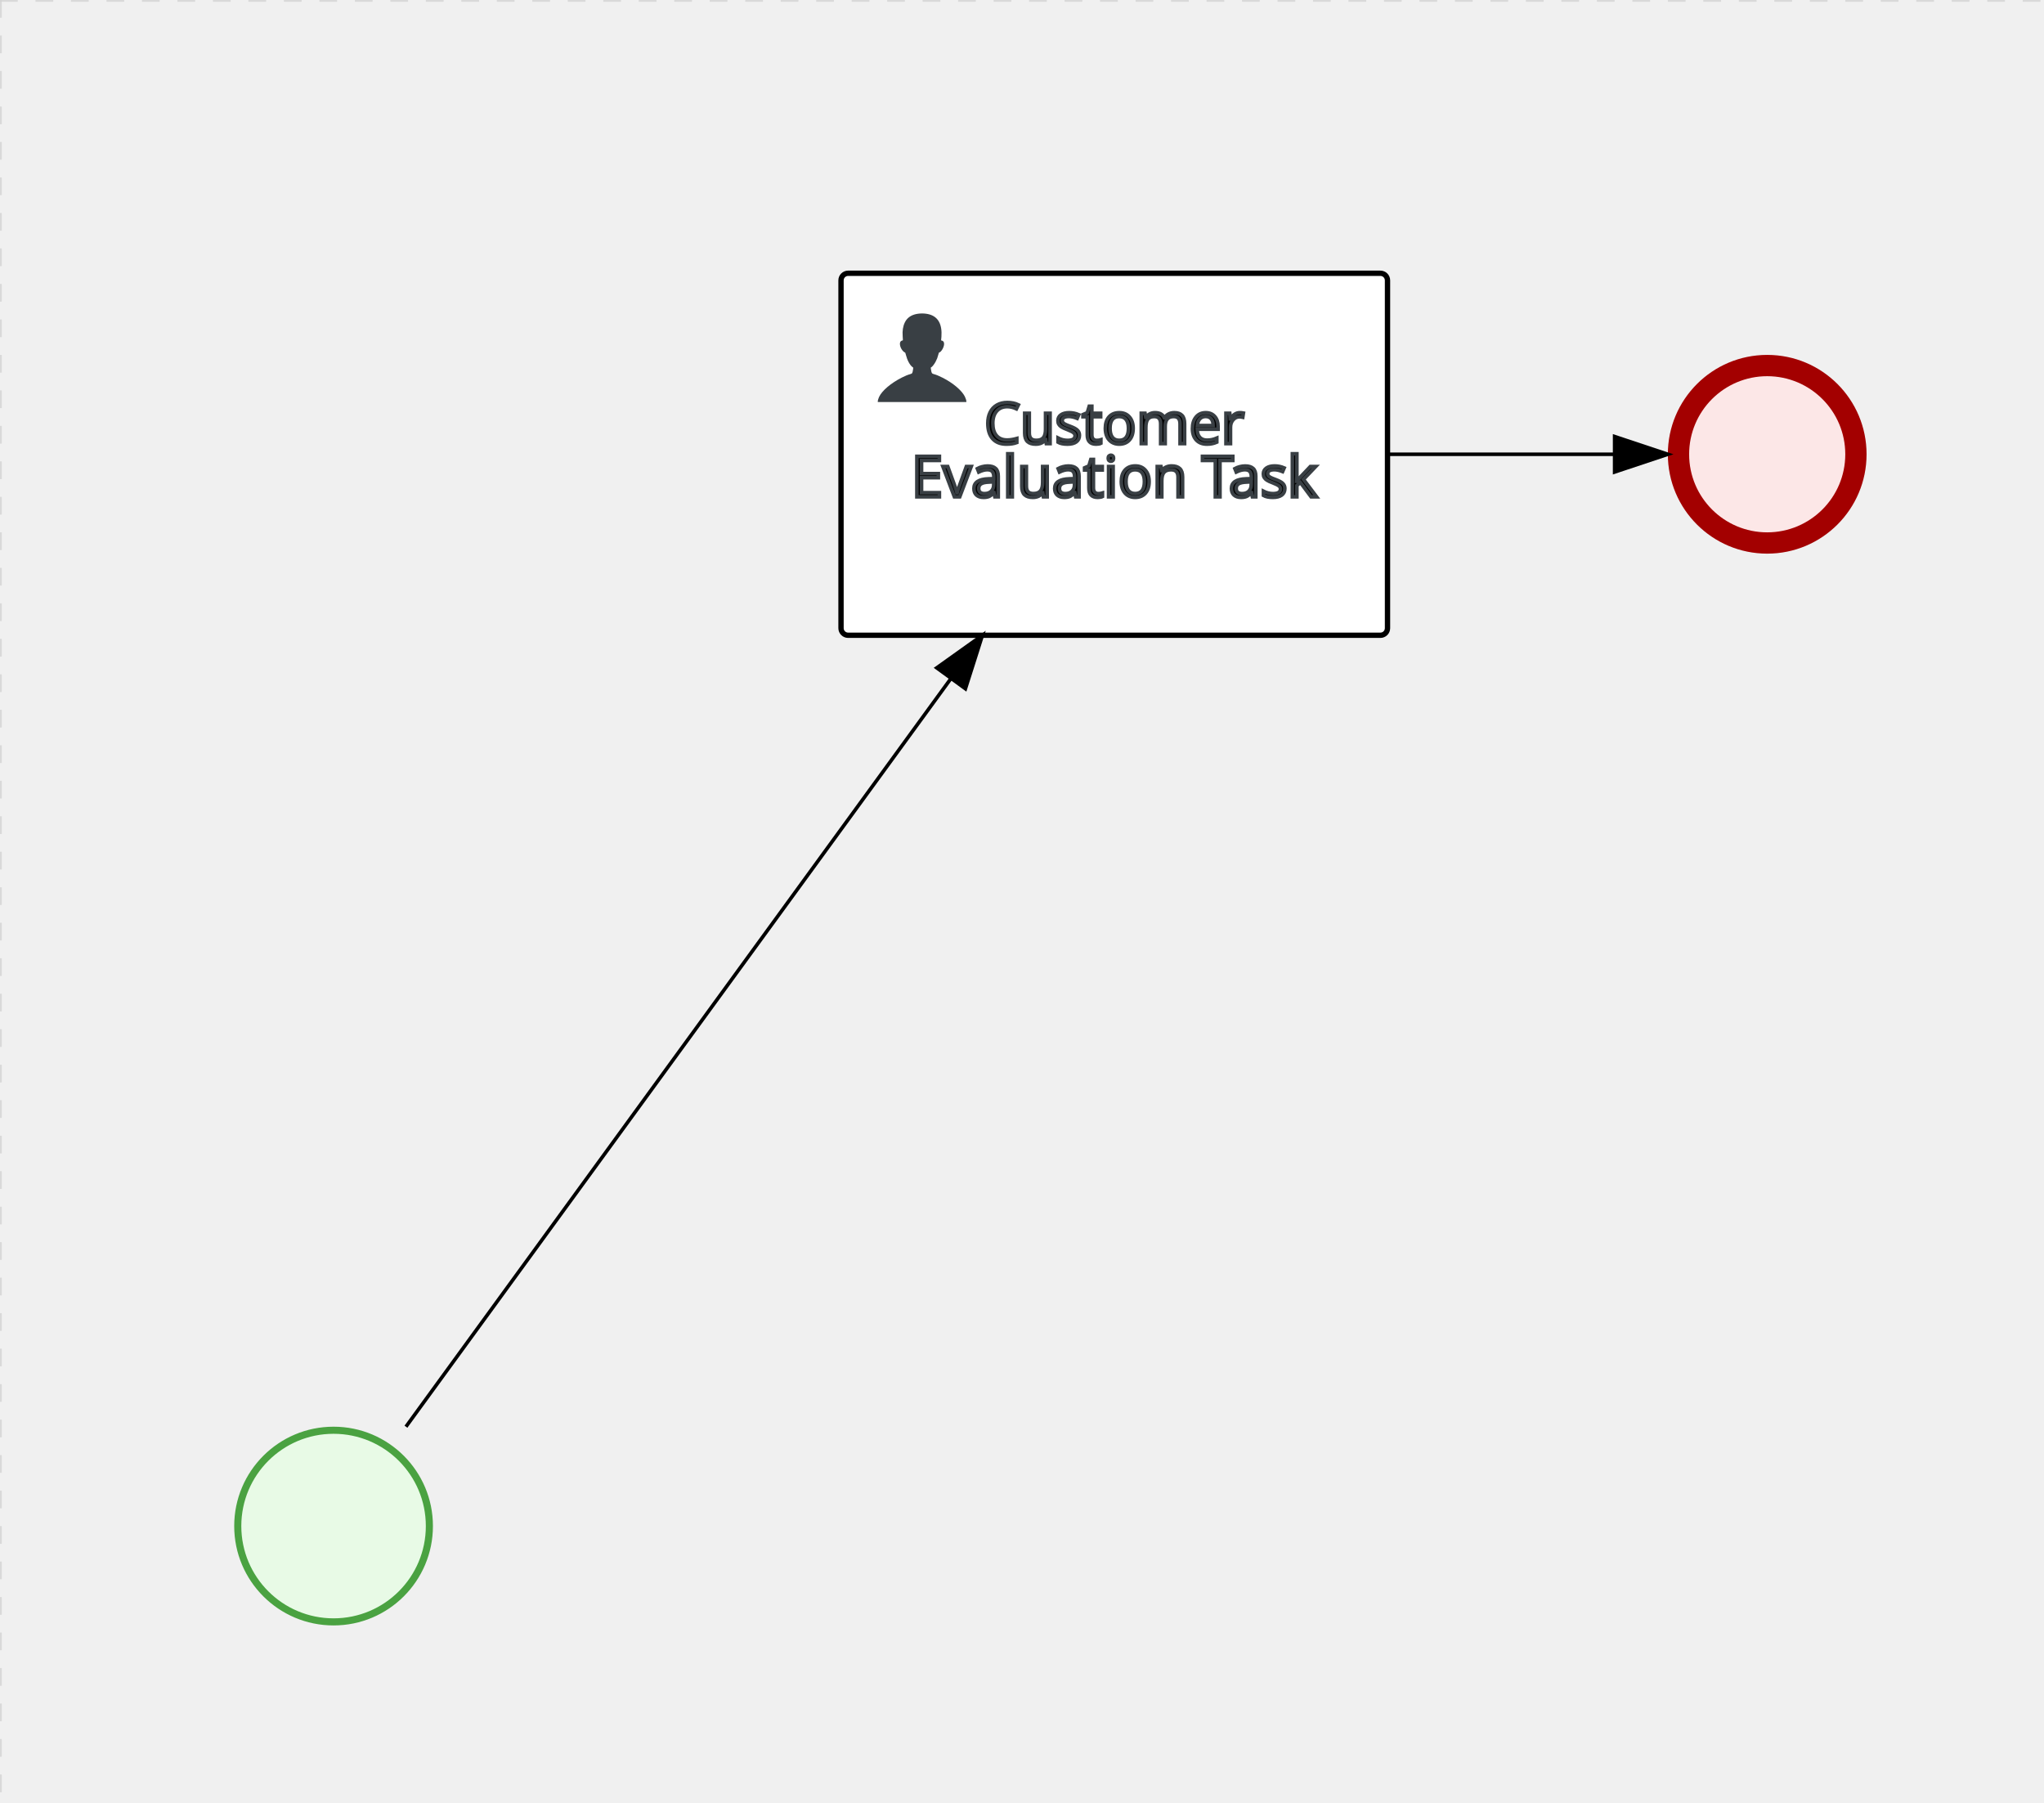
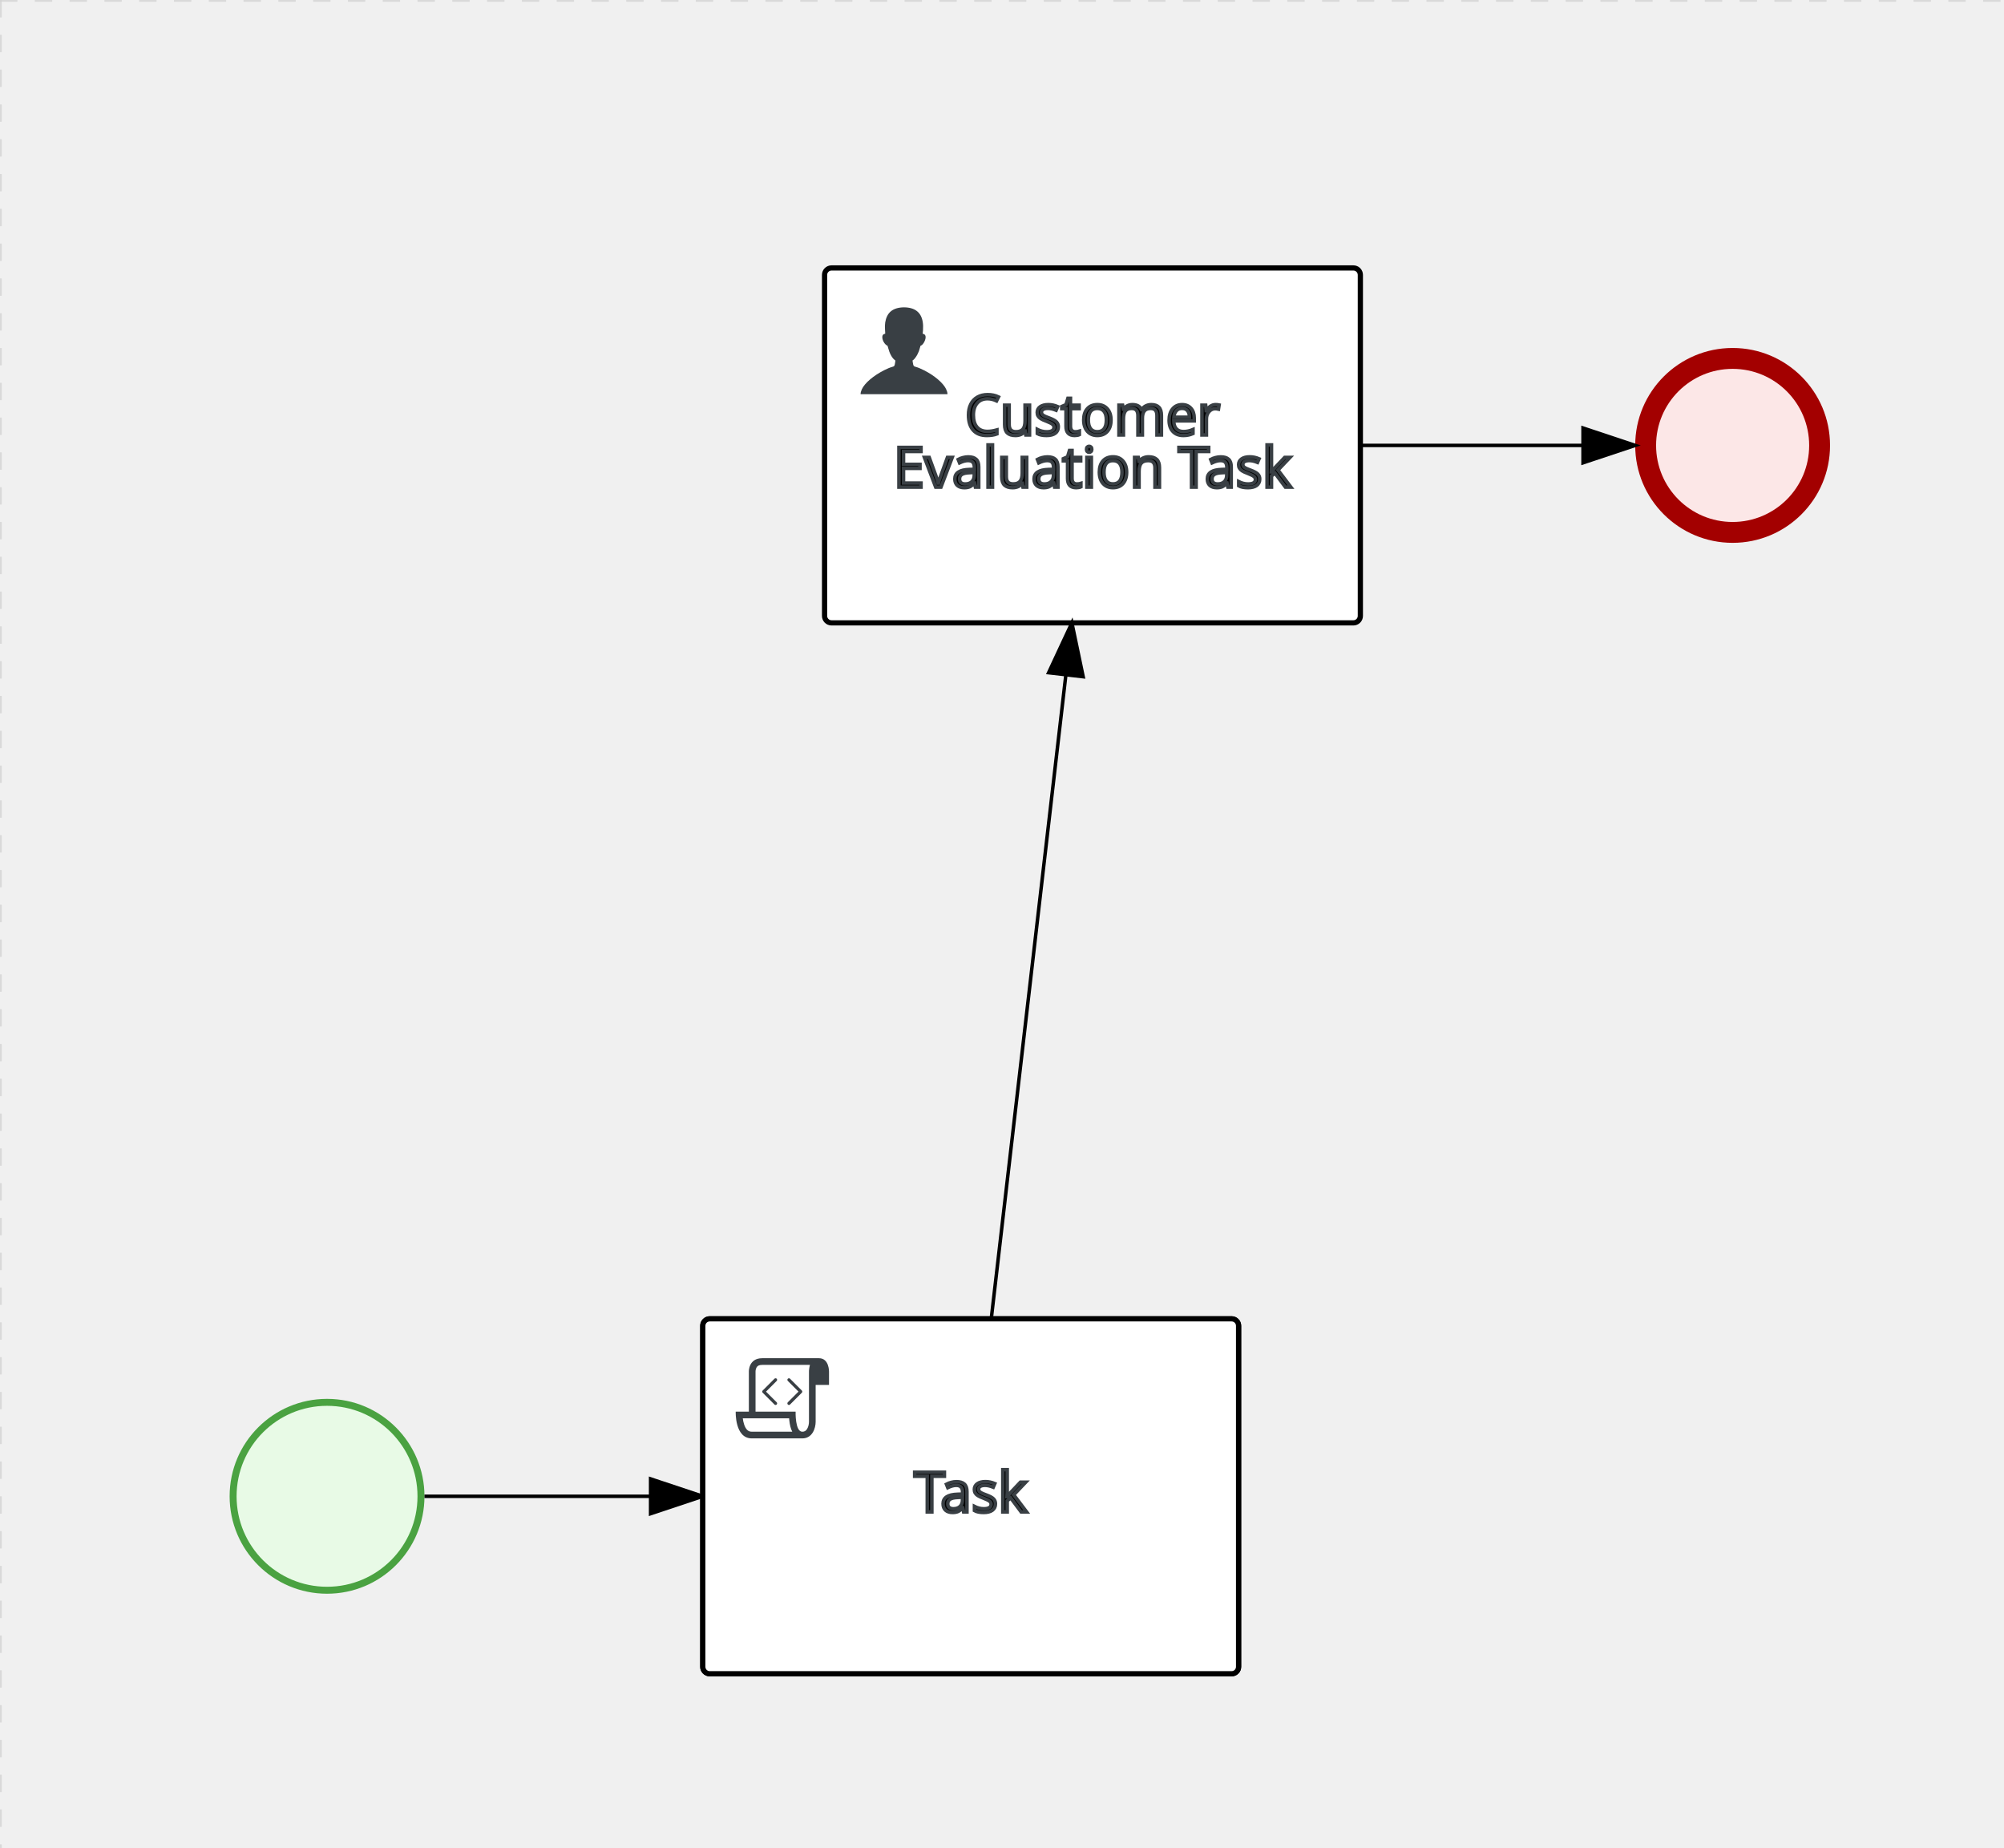
- <svg xmlns="http://www.w3.org/2000/svg" version="1.1" width="576" height="508" viewBox="0 0 576 508">
+ <svg xmlns="http://www.w3.org/2000/svg" version="1.1" width="576" height="531" viewBox="0 0 576 531">
  <defs />
  <g transform="matrix(1,0,0,1,0,0)">
    <g>
      <g>
        <g>
          <path fill="none" stroke="#d3d3d3" paint-order="fill stroke markers" d=" M 0 0 L 1200 0" stroke-miterlimit="10" stroke-opacity="0.8" stroke-dasharray="5" />
        </g>
        <g>
          <path fill="none" stroke="#d3d3d3" paint-order="fill stroke markers" d=" M 0 0 L 0 800" stroke-miterlimit="10" stroke-opacity="0.8" stroke-dasharray="5" />
+         </g>
+       </g>
+       <g id="_628AAC17-1E12-4CD5-8547-B58978307175" bpmn2nodeid="_628AAC17-1E12-4CD5-8547-B58978307175" transform="matrix(1,0,0,1,66,402)">
+         <g>
+           <path fill="none" stroke="none" />
+         </g>
+         <g transform="matrix(0.125,0,0,0.125,0,0)">
+           <g transform="matrix(1,0,0,1,0,0)">
+             <path fill="#e8fae6" stroke="none" id="_628AAC17-1E12-4CD5-8547-B58978307175?shapeType=BACKGROUND" paint-order="stroke fill markers" d=" M 0 0 M 444 224 C 444 263.9 434.2 300.8 414.4 334.5 C 394.7 368.2 368 394.9 334.4 414.5 C 300.8 434.1 263.9 444 224 444 C 184.1 444 147.2 434.2 113.5 414.4 C 79.8 394.7 53.1 368 33.5 334.4 C 13.9 300.8 4 263.9 4 224 C 4 184.1 13.8 147.2 33.6 113.5 C 53.4 79.8 80.1 53.1 113.6 33.5 C 147.1 13.9 184.1 4 224 4 C 263.9 4 300.8 13.8 334.5 33.6 C 368.2 53.4 394.9 80.1 414.5 113.6 C 434.1 147.1 444 184.1 444 224 Z" />
+           </g>
+           <g>
+             <g transform="matrix(1,0,0,1,0,0)">
+               <g transform="matrix(1,0,0,1,0,0)">
+                 <path fill="rgb(74,162,65)" stroke="none" id="_628AAC17-1E12-4CD5-8547-B58978307175?shapeType=BORDER&amp;renderType=FILL" paint-order="stroke fill markers" d=" M 0 0 M 224 0 C 100.3 0 0 100.3 0 224 C 0 347.7 100.3 448 224 448 C 347.7 448 448 347.7 448 224 C 448 100.3 347.7 0 224 0 Z M 0 0 M 224 432 C 109.1 432 16 338.9 16 224 C 16 109.1 109.1 16 224 16 C 338.9 16 432 109.1 432 224 C 432 338.9 338.9 432 224 432 Z" />
+               </g>
+             </g>
+           </g>
+         </g>
+         <g transform="matrix(1,0,0,1,0,56)">
+           <g />
+           <g>
+             <path fill="none" stroke="black" id="_628AAC17-1E12-4CD5-8547-B58978307175undefined" paint-order="fill stroke markers" d=" M 0 0 L 0 0" stroke-miterlimit="10" stroke-opacity="0.1" stroke-dasharray="" />
+           </g>
        </g>
      </g>
      <g id="_AAD0B934-2B4B-490C-843C-A259575DD702" bpmn2nodeid="_AAD0B934-2B4B-490C-843C-A259575DD702" transform="matrix(1,0,0,1,470,100)">
        <g>
          <path fill="none" stroke="none" />
        </g>
        <g transform="matrix(0.125,0,0,0.125,0,0)">
          <g transform="matrix(1,0,0,1,0,0)">
            <path fill="#fce7e7" stroke="none" id="_AAD0B934-2B4B-490C-843C-A259575DD702?shapeType=BACKGROUND" paint-order="stroke fill markers" d=" M 0 0 M 444 224 C 444 263.9 434.2 300.8 414.4 334.5 C 394.7 368.2 368 394.9 334.4 414.5 C 300.8 434.1 263.9 444 224 444 C 184.1 444 147.2 434.2 113.5 414.4 C 79.8 394.7 53.1 368 33.5 334.4 C 13.9 300.8 4 263.9 4 224 C 4 184.1 13.8 147.2 33.6 113.5 C 53.4 79.8 80.1 53.1 113.6 33.5 C 147.1 13.9 184.1 4 224 4 C 263.9 4 300.8 13.8 334.5 33.6 C 368.2 53.4 394.9 80.1 414.5 113.6 C 434.1 147.1 444 184.1 444 224 Z" />
          </g>
          <g>
            <g transform="matrix(1,0,0,1,0,0)">
              <g transform="matrix(1,0,0,1,0,0)">
                <path fill="#a30000" stroke="none" id="_AAD0B934-2B4B-490C-843C-A259575DD702?shapeType=BORDER&amp;renderType=FILL" paint-order="stroke fill markers" d=" M 0 0 M 224 0 C 100.3 0 0 100.3 0 224 C 0 347.7 100.3 448 224 448 C 347.7 448 448 347.7 448 224 C 448 100.3 347.7 0 224 0 Z M 0 0 M 224 400 C 126.8 400 48 321.2 48 224 C 48 126.8 126.8 48 224 48 C 321.2 48 400 126.8 400 224 C 400 321.2 321.2 400 224 400 Z" />
              </g>
            </g>
          </g>
        </g>
        <g transform="matrix(1,0,0,1,0,56)">
          <g />
          <g>
            <path fill="none" stroke="black" id="_AAD0B934-2B4B-490C-843C-A259575DD702undefined" paint-order="fill stroke markers" d=" M 0 0 L 0 0" stroke-miterlimit="10" stroke-opacity="0.1" stroke-dasharray="" />
          </g>
        </g>
      </g>
-       <g transform="matrix(1,0,0,1,470,100)" />
-       <g id="_628AAC17-1E12-4CD5-8547-B58978307175" bpmn2nodeid="_628AAC17-1E12-4CD5-8547-B58978307175" transform="matrix(1,0,0,1,66,402)">
-         <g>
-           <path fill="none" stroke="none" />
-         </g>
-         <g transform="matrix(0.125,0,0,0.125,0,0)">
-           <g transform="matrix(1,0,0,1,0,0)">
-             <path fill="#e8fae6" stroke="none" id="_628AAC17-1E12-4CD5-8547-B58978307175?shapeType=BACKGROUND" paint-order="stroke fill markers" d=" M 0 0 M 444 224 C 444 263.9 434.2 300.8 414.4 334.5 C 394.7 368.2 368 394.9 334.4 414.5 C 300.8 434.1 263.9 444 224 444 C 184.1 444 147.2 434.2 113.5 414.4 C 79.8 394.7 53.1 368 33.5 334.4 C 13.9 300.8 4 263.9 4 224 C 4 184.1 13.8 147.2 33.6 113.5 C 53.4 79.8 80.1 53.1 113.6 33.5 C 147.1 13.9 184.1 4 224 4 C 263.9 4 300.8 13.8 334.5 33.6 C 368.2 53.4 394.9 80.1 414.5 113.6 C 434.1 147.1 444 184.1 444 224 Z" />
-           </g>
-           <g>
-             <g transform="matrix(1,0,0,1,0,0)">
-               <g transform="matrix(1,0,0,1,0,0)">
-                 <path fill="rgb(74,162,65)" stroke="none" id="_628AAC17-1E12-4CD5-8547-B58978307175?shapeType=BORDER&amp;renderType=FILL" paint-order="stroke fill markers" d=" M 0 0 M 224 0 C 100.3 0 0 100.3 0 224 C 0 347.7 100.3 448 224 448 C 347.7 448 448 347.7 448 224 C 448 100.3 347.7 0 224 0 Z M 0 0 M 224 432 C 109.1 432 16 338.9 16 224 C 16 109.1 109.1 16 224 16 C 338.9 16 432 109.1 432 224 C 432 338.9 338.9 432 224 432 Z" />
-               </g>
-             </g>
-           </g>
-         </g>
-         <g transform="matrix(1,0,0,1,0,56)">
-           <g />
-           <g>
-             <path fill="none" stroke="black" id="_628AAC17-1E12-4CD5-8547-B58978307175undefined" paint-order="fill stroke markers" d=" M 0 0 L 0 0" stroke-miterlimit="10" stroke-opacity="0.1" stroke-dasharray="" />
-           </g>
-         </g>
-       </g>
-       <g transform="matrix(1,0,0,1,66,402)" />
      <g id="_7AEA19EC-0E94-4006-9527-4632A930E461" bpmn2nodeid="_7AEA19EC-0E94-4006-9527-4632A930E461" transform="matrix(1,0,0,1,237,77)">
        <g>
          <path fill="none" stroke="none" />
        </g>
        <g transform="matrix(1,0,0,1,0,0)">
          <path fill="#ffffff" stroke="none" id="_7AEA19EC-0E94-4006-9527-4632A930E461?shapeType=BACKGROUND" paint-order="stroke fill markers" d=" M 2 0 L 152 0 L 152 0 A 2 2 0 0 1 154 2 L 154 100 L 154 100 A 2 2 0 0 1 152 102 L 2 102 L 2 102 A 2 2 0 0 1 0 100 L 0 2 L 0 2 A 2 2 0 0 1 2 0 Z" />
        </g>
        <g transform="matrix(1,0,0,1,0,0)">
          <path fill="none" stroke="rgb(0,0,0)" id="_7AEA19EC-0E94-4006-9527-4632A930E461?shapeType=BORDER&amp;renderType=STROKE" paint-order="fill stroke markers" d=" M 2 0 L 152 0 L 152 0 A 2 2 0 0 1 154 2 L 154 100 L 154 100 A 2 2 0 0 1 152 102 L 2 102 L 2 102 A 2 2 0 0 1 0 100 L 0 2 L 0 2 A 2 2 0 0 1 2 0 Z" stroke-miterlimit="10" stroke-width="1.5" stroke-dasharray="" />
        </g>
        <g>
          <g transform="matrix(0.06,0,0,0.06,9.4,9.4)">
            <g transform="matrix(1,0,0,1,0,0)">
              <path fill="#393f44" stroke="none" id="_7AEA19EC-0E94-4006-9527-4632A930E461undefined" paint-order="stroke fill markers" d=" M 0 0 M 16 445.21 C 16 440.869 18.784 431.129 22.001 424.217 C 35.768 394.64 77.283 359.28 129 333.084 C 144.516 325.224 157.347 319.964 167.807 317.174 C 171.932 316.074 175.729 314.414 176.525 313.363 C 178.894 310.234 180.914 302.908 181.727 294.5 L 182.5 286.5 L 178.507 283.455 C 166.303 274.146 154.284 251.678 148.04 226.5 C 145.611 216.707 145.056 215.462 142.984 215.158 C 141.703 214.97 138.083 212.243 134.939 209.099 C 123.233 197.393 116.891 177.376 121.44 166.49 C 123.002 162.751 128.155 159.01 131.75 159.004 C 134.448 159 134.471 158.603 132.914 138.788 C 130.927 113.496 134.279 92.265 143.132 74.076 C 152.232 55.38 167.569 42.882 189.049 36.66 C 210.203 30.532 237.797 30.532 258.951 36.66 C 300.042 48.563 318.958 83.806 314.955 141 C 314.32 150.075 313.624 157.788 313.409 158.14 C 313.194 158.493 314.575 159.073 316.479 159.43 C 328.929 161.766 330.986 177.018 321.496 196.621 C 316.903 206.109 309.357 214.508 304.817 215.185 C 303.023 215.453 302.293 217.146 299.943 226.5 C 296.659 239.567 294.474 245.305 287.948 257.995 C 282.491 268.606 273.035 281.109 268.108 284.229 L 264.871 286.278 L 265.518 292.889 C 266.345 301.33 268.639 309.871 270.877 312.837 C 272.067 314.415 275.002 315.79 280.063 317.139 C 291.069 320.075 303.617 325.274 321 334.102 C 369.815 358.891 410.848 393.758 425.032 422.5 C 429.07 430.682 432 440.232 432 445.21 L 432 448 L 224 448 L 16 448 L 16 445.21 Z" />
            </g>
          </g>
        </g>
        <g transform="matrix(1,0,0,1,0,36)">
          <g>
            <text fill="#000000" stroke="none" font-family="Open Sans" font-size="12pt" font-style="normal" font-weight="normal" text-decoration="normal" x="77" y="12" text-anchor="middle" dominant-baseline="alphabetic">         Customer          </text>
            <text fill="#000000" stroke="none" font-family="Open Sans" font-size="12pt" font-style="normal" font-weight="normal" text-decoration="normal" x="77" y="27" text-anchor="middle" dominant-baseline="alphabetic" id="_7AEA19EC-0E94-4006-9527-4632A930E461undefined">     Evaluation Task     </text>
            <path fill="none" stroke="none" />
            <text fill="none" stroke="#393f44" font-family="Open Sans" font-size="12pt" font-style="normal" font-weight="normal" text-decoration="normal" x="77" y="12" text-anchor="middle" dominant-baseline="alphabetic" stroke-miterlimit="10" stroke-dasharray="">         Customer          </text>
            <path fill="none" stroke="none" />
            <text fill="none" stroke="#393f44" font-family="Open Sans" font-size="12pt" font-style="normal" font-weight="normal" text-decoration="normal" x="77" y="27" text-anchor="middle" dominant-baseline="alphabetic" stroke-miterlimit="10" stroke-dasharray="">     Evaluation Task     </text>
          </g>
          <g>
            <path fill="none" stroke="black" id="_7AEA19EC-0E94-4006-9527-4632A930E461undefined" paint-order="fill stroke markers" d=" M 0 0 L 0 0" stroke-miterlimit="10" stroke-opacity="0.1" stroke-dasharray="" />
          </g>
        </g>
      </g>
-       <g id="_B1D7D0A6-7F02-4677-9FCC-D99B562B3B2F" bpmn2nodeid="_B1D7D0A6-7F02-4677-9FCC-D99B562B3B2F">
-         <g>
-           <path fill="none" stroke="rgb(0,0,0)" paint-order="fill stroke markers" d=" M 114.397 402 L 268.016 191.124" stroke-miterlimit="10" stroke-dasharray="" />
-         </g>
-         <g transform="matrix(1,0,0,1,114.3974,402)" />
-         <g transform="matrix(0.8082729,0.5888081,-0.5888081,0.8082729,272.8063,176.056)">
-           <path fill="rgb(0,0,0)" stroke="rgb(0,0,0)" paint-order="fill stroke markers" d=" M 10 15 L 0 15 L 5 0 Z" stroke-miterlimit="10" stroke-dasharray="" />
-         </g>
-       </g>
      <g id="_E4FBC267-E7DE-4ED6-8957-6C02F4891BA7" bpmn2nodeid="_E4FBC267-E7DE-4ED6-8957-6C02F4891BA7">
        <g>
          <path fill="none" stroke="rgb(0,0,0)" paint-order="fill stroke markers" d=" M 391 128 L 455 128" stroke-miterlimit="10" stroke-dasharray="" />
        </g>
        <g transform="matrix(1,0,0,1,391,128)" />
        <g transform="matrix(6.123233995736766e-17,1,-1,6.123233995736766e-17,470,123)">
          <path fill="rgb(0,0,0)" stroke="rgb(0,0,0)" paint-order="fill stroke markers" d=" M 10 15 L 0 15 L 5 0 Z" stroke-miterlimit="10" stroke-dasharray="" />
        </g>
      </g>
+       <g transform="matrix(1,0,0,1,66,402)" />
+       <g transform="matrix(1,0,0,1,470,100)" />
      <g transform="matrix(1,0,0,1,237,77)" />
+       <g id="_B6A2435C-CC75-4DAB-88B1-C6E2B3389BDC" bpmn2nodeid="_B6A2435C-CC75-4DAB-88B1-C6E2B3389BDC">
+         <g>
+           <path fill="none" stroke="rgb(0,0,0)" paint-order="fill stroke markers" d=" M 122 430 L 187 430" stroke-miterlimit="10" stroke-dasharray="" />
+         </g>
+         <g transform="matrix(1,0,0,1,122,430)" />
+         <g transform="matrix(6.123233995736766e-17,1,-1,6.123233995736766e-17,202,425)">
+           <path fill="rgb(0,0,0)" stroke="rgb(0,0,0)" paint-order="fill stroke markers" d=" M 10 15 L 0 15 L 5 0 Z" stroke-miterlimit="10" stroke-dasharray="" />
+         </g>
+       </g>
+       <g id="_EC997A30-2201-45DA-969F-C9D6D9FCB540" bpmn2nodeid="_EC997A30-2201-45DA-969F-C9D6D9FCB540" transform="matrix(1,0,0,1,202,379)">
+         <g>
+           <path fill="none" stroke="none" />
+         </g>
+         <g transform="matrix(1,0,0,1,0,0)">
+           <path fill="#ffffff" stroke="none" id="_EC997A30-2201-45DA-969F-C9D6D9FCB540?shapeType=BACKGROUND" paint-order="stroke fill markers" d=" M 2 0 L 152 0 L 152 0 A 2 2 0 0 1 154 2 L 154 100 L 154 100 A 2 2 0 0 1 152 102 L 2 102 L 2 102 A 2 2 0 0 1 0 100 L 0 2 L 0 2 A 2 2 0 0 1 2 0 Z" />
+         </g>
+         <g transform="matrix(1,0,0,1,0,0)">
+           <path fill="none" stroke="rgb(0,0,0)" id="_EC997A30-2201-45DA-969F-C9D6D9FCB540?shapeType=BORDER&amp;renderType=STROKE" paint-order="fill stroke markers" d=" M 2 0 L 152 0 L 152 0 A 2 2 0 0 1 154 2 L 154 100 L 154 100 A 2 2 0 0 1 152 102 L 2 102 L 2 102 A 2 2 0 0 1 0 100 L 0 2 L 0 2 A 2 2 0 0 1 2 0 Z" stroke-miterlimit="10" stroke-width="1.5" stroke-dasharray="" />
+         </g>
+         <g>
+           <g transform="matrix(0.06,0,0,0.06,9.4,9.4)">
+             <g transform="matrix(1,0,0,1,0,0)">
+               <path fill="#393f44" stroke="none" id="_EC997A30-2201-45DA-969F-C9D6D9FCB540undefined" paint-order="stroke fill markers" d=" M 0 0 M 197.3 130.2 C 194.4 127.3 189.6 127.3 186.7 130.2 L 130.2 186.7 C 127.3 189.6 127.3 194.4 130.2 197.3 L 186.7 253.8 C 188.1 255.3 190.1 256 192 256 C 193.9 256 195.9 255.3 197.3 253.7 C 200.2 250.8 200.2 246 197.3 243.1 L 146.2 192 L 197.3 140.8 C 200.2 137.9 200.2 133.1 197.3 130.2 Z" />
+             </g>
+             <g transform="matrix(1,0,0,1,0,0)">
+               <path fill="#393f44" stroke="none" id="_EC997A30-2201-45DA-969F-C9D6D9FCB540undefined" paint-order="stroke fill markers" d=" M 0 0 M 261.3 130.2 C 258.4 127.3 253.6 127.3 250.7 130.2 C 247.8 133.1 247.8 137.9 250.7 140.8 L 301.8 191.9 L 250.7 243 C 247.8 245.9 247.8 250.7 250.7 253.6 C 252.1 255.3 254.1 256 256 256 C 257.9 256 259.9 255.3 261.3 253.8 L 317.8 197.3 C 320.7 194.4 320.7 189.6 317.8 186.7 L 261.3 130.2 Z" />
+             </g>
+             <g transform="matrix(1,0,0,1,0,0)">
+               <path fill="#393f44" stroke="none" id="_EC997A30-2201-45DA-969F-C9D6D9FCB540undefined" paint-order="stroke fill markers" d=" M 0 0 M 400 32 C 400 32 152.8 32 128 32 C 62 32 64 96 64 96 L 64 288 L 1 288 C 1 288 -4 416 78 416 L 320 416 C 368 416 384 368 384 336 C 384 314.2 384 224.4 384 160 L 448 160 L 448 96 C 448 96 449 32 400 32 Z M 0 0 M 78 383.9 C 68.5 383.9 61.6 381.1 55.5 374.9 C 43.4 362.4 37.5 339.6 34.9 320 L 256.9 320 C 257.1 322.7 257.3 325.4 257.6 328.2 C 260 351.6 264.7 370.1 271.9 383.9 L 78 383.9 L 78 383.9 Z M 0 0 M 352 336 C 352 345.9 349.6 360.3 342.9 371 C 337.2 380.1 330.4 384 320 384 C 285 384 288 288 288 288 L 96 288 L 96 96 L 96 95.9 L 96 95.1 C 96 90.6 97.6 78.3 104.7 71.2 C 106.5 69.4 111.9 64 128 64 L 356.5 64 C 354.4 72.8 352.8 81.8 352.2 89.9 C 352.2 90.5 352.1 91.1 352.1 91.7 C 352.1 92 352.1 92.3 352.1 92.6 C 352 94.8 352 96 352 96 L 352 160 L 352 336 Z" />
+             </g>
+           </g>
+         </g>
+         <g transform="matrix(1,0,0,1,0,43.5)">
+           <g>
+             <text fill="#000000" stroke="none" font-family="Open Sans" font-size="12pt" font-style="normal" font-weight="normal" text-decoration="normal" x="77" y="12" text-anchor="middle" dominant-baseline="alphabetic" id="_EC997A30-2201-45DA-969F-C9D6D9FCB540undefined">              Task               </text>
+             <path fill="none" stroke="none" />
+             <text fill="none" stroke="#393f44" font-family="Open Sans" font-size="12pt" font-style="normal" font-weight="normal" text-decoration="normal" x="77" y="12" text-anchor="middle" dominant-baseline="alphabetic" stroke-miterlimit="10" stroke-dasharray="">              Task               </text>
+           </g>
+           <g>
+             <path fill="none" stroke="black" id="_EC997A30-2201-45DA-969F-C9D6D9FCB540undefined" paint-order="fill stroke markers" d=" M 0 0 L 0 0" stroke-miterlimit="10" stroke-opacity="0.1" stroke-dasharray="" />
+           </g>
+         </g>
+       </g>
+       <g id="_EC997A30-2201-45DA-969F-C9D6D9FCB540" bpmn2nodeid="_EC997A30-2201-45DA-969F-C9D6D9FCB540" transform="matrix(1,0,0,1,202,379)">
+         <g>
+           <path fill="none" stroke="none" />
+         </g>
+         <g transform="matrix(1,0,0,1,0,0)">
+           <path fill="#ffffff" stroke="none" id="_EC997A30-2201-45DA-969F-C9D6D9FCB540?shapeType=BACKGROUND" paint-order="stroke fill markers" d=" M 2 0 L 152 0 L 152 0 A 2 2 0 0 1 154 2 L 154 100 L 154 100 A 2 2 0 0 1 152 102 L 2 102 L 2 102 A 2 2 0 0 1 0 100 L 0 2 L 0 2 A 2 2 0 0 1 2 0 Z" />
+         </g>
+         <g transform="matrix(1,0,0,1,0,0)">
+           <path fill="none" stroke="rgb(0,0,0)" id="_EC997A30-2201-45DA-969F-C9D6D9FCB540?shapeType=BORDER&amp;renderType=STROKE" paint-order="fill stroke markers" d=" M 2 0 L 152 0 L 152 0 A 2 2 0 0 1 154 2 L 154 100 L 154 100 A 2 2 0 0 1 152 102 L 2 102 L 2 102 A 2 2 0 0 1 0 100 L 0 2 L 0 2 A 2 2 0 0 1 2 0 Z" stroke-miterlimit="10" stroke-width="1.5" stroke-dasharray="" />
+         </g>
+         <g>
+           <g transform="matrix(0.06,0,0,0.06,9.4,9.4)">
+             <g transform="matrix(1,0,0,1,0,0)">
+               <path fill="#393f44" stroke="none" id="_EC997A30-2201-45DA-969F-C9D6D9FCB540undefined" paint-order="stroke fill markers" d=" M 0 0 M 197.3 130.2 C 194.4 127.3 189.6 127.3 186.7 130.2 L 130.2 186.7 C 127.3 189.6 127.3 194.4 130.2 197.3 L 186.7 253.8 C 188.1 255.3 190.1 256 192 256 C 193.9 256 195.9 255.3 197.3 253.7 C 200.2 250.8 200.2 246 197.3 243.1 L 146.2 192 L 197.3 140.8 C 200.2 137.9 200.2 133.1 197.3 130.2 Z" />
+             </g>
+             <g transform="matrix(1,0,0,1,0,0)">
+               <path fill="#393f44" stroke="none" id="_EC997A30-2201-45DA-969F-C9D6D9FCB540undefined" paint-order="stroke fill markers" d=" M 0 0 M 261.3 130.2 C 258.4 127.3 253.6 127.3 250.7 130.2 C 247.8 133.1 247.8 137.9 250.7 140.8 L 301.8 191.9 L 250.7 243 C 247.8 245.9 247.8 250.7 250.7 253.6 C 252.1 255.3 254.1 256 256 256 C 257.9 256 259.9 255.3 261.3 253.8 L 317.8 197.3 C 320.7 194.4 320.7 189.6 317.8 186.7 L 261.3 130.2 Z" />
+             </g>
+             <g transform="matrix(1,0,0,1,0,0)">
+               <path fill="#393f44" stroke="none" id="_EC997A30-2201-45DA-969F-C9D6D9FCB540undefined" paint-order="stroke fill markers" d=" M 0 0 M 400 32 C 400 32 152.8 32 128 32 C 62 32 64 96 64 96 L 64 288 L 1 288 C 1 288 -4 416 78 416 L 320 416 C 368 416 384 368 384 336 C 384 314.2 384 224.4 384 160 L 448 160 L 448 96 C 448 96 449 32 400 32 Z M 0 0 M 78 383.9 C 68.5 383.9 61.6 381.1 55.5 374.9 C 43.4 362.4 37.5 339.6 34.9 320 L 256.9 320 C 257.1 322.7 257.3 325.4 257.6 328.2 C 260 351.6 264.7 370.1 271.9 383.9 L 78 383.9 L 78 383.9 Z M 0 0 M 352 336 C 352 345.9 349.6 360.3 342.9 371 C 337.2 380.1 330.4 384 320 384 C 285 384 288 288 288 288 L 96 288 L 96 96 L 96 95.9 L 96 95.1 C 96 90.6 97.6 78.3 104.7 71.2 C 106.5 69.4 111.9 64 128 64 L 356.5 64 C 354.4 72.8 352.8 81.8 352.2 89.9 C 352.2 90.5 352.1 91.1 352.1 91.7 C 352.1 92 352.1 92.3 352.1 92.6 C 352 94.8 352 96 352 96 L 352 160 L 352 336 Z" />
+             </g>
+           </g>
+         </g>
+         <g transform="matrix(1,0,0,1,0,43.5)">
+           <g>
+             <text fill="#000000" stroke="none" font-family="Open Sans" font-size="12pt" font-style="normal" font-weight="normal" text-decoration="normal" x="77" y="12" text-anchor="middle" dominant-baseline="alphabetic" id="_EC997A30-2201-45DA-969F-C9D6D9FCB540undefined">              Task               </text>
+             <path fill="none" stroke="none" />
+             <text fill="none" stroke="#393f44" font-family="Open Sans" font-size="12pt" font-style="normal" font-weight="normal" text-decoration="normal" x="77" y="12" text-anchor="middle" dominant-baseline="alphabetic" stroke-miterlimit="10" stroke-dasharray="">              Task               </text>
+           </g>
+           <g>
+             <path fill="none" stroke="black" id="_EC997A30-2201-45DA-969F-C9D6D9FCB540undefined" paint-order="fill stroke markers" d=" M 0 0 L 0 0" stroke-miterlimit="10" stroke-opacity="0.1" stroke-dasharray="" />
+           </g>
+         </g>
+       </g>
+       <g transform="matrix(1,0,0,1,202,379)" />
+       <g id="_1B6AC685-A449-42AA-9B5F-FA3D5502CC19" bpmn2nodeid="_1B6AC685-A449-42AA-9B5F-FA3D5502CC19">
+         <g>
+           <path fill="none" stroke="rgb(0,0,0)" paint-order="fill stroke markers" d=" M 284.911 379 L 306.363 193.9" stroke-miterlimit="10" stroke-dasharray="" />
+         </g>
+         <g transform="matrix(1,0,0,1,284.9106,379)" />
+         <g transform="matrix(0.9933512,0.1151235,-0.1151235,0.9933512,303.1226,178.4244)">
+           <path fill="rgb(0,0,0)" stroke="rgb(0,0,0)" paint-order="fill stroke markers" d=" M 10 15 L 0 15 L 5 0 Z" stroke-miterlimit="10" stroke-dasharray="" />
+         </g>
+       </g>
    </g>
  </g>
</svg>
